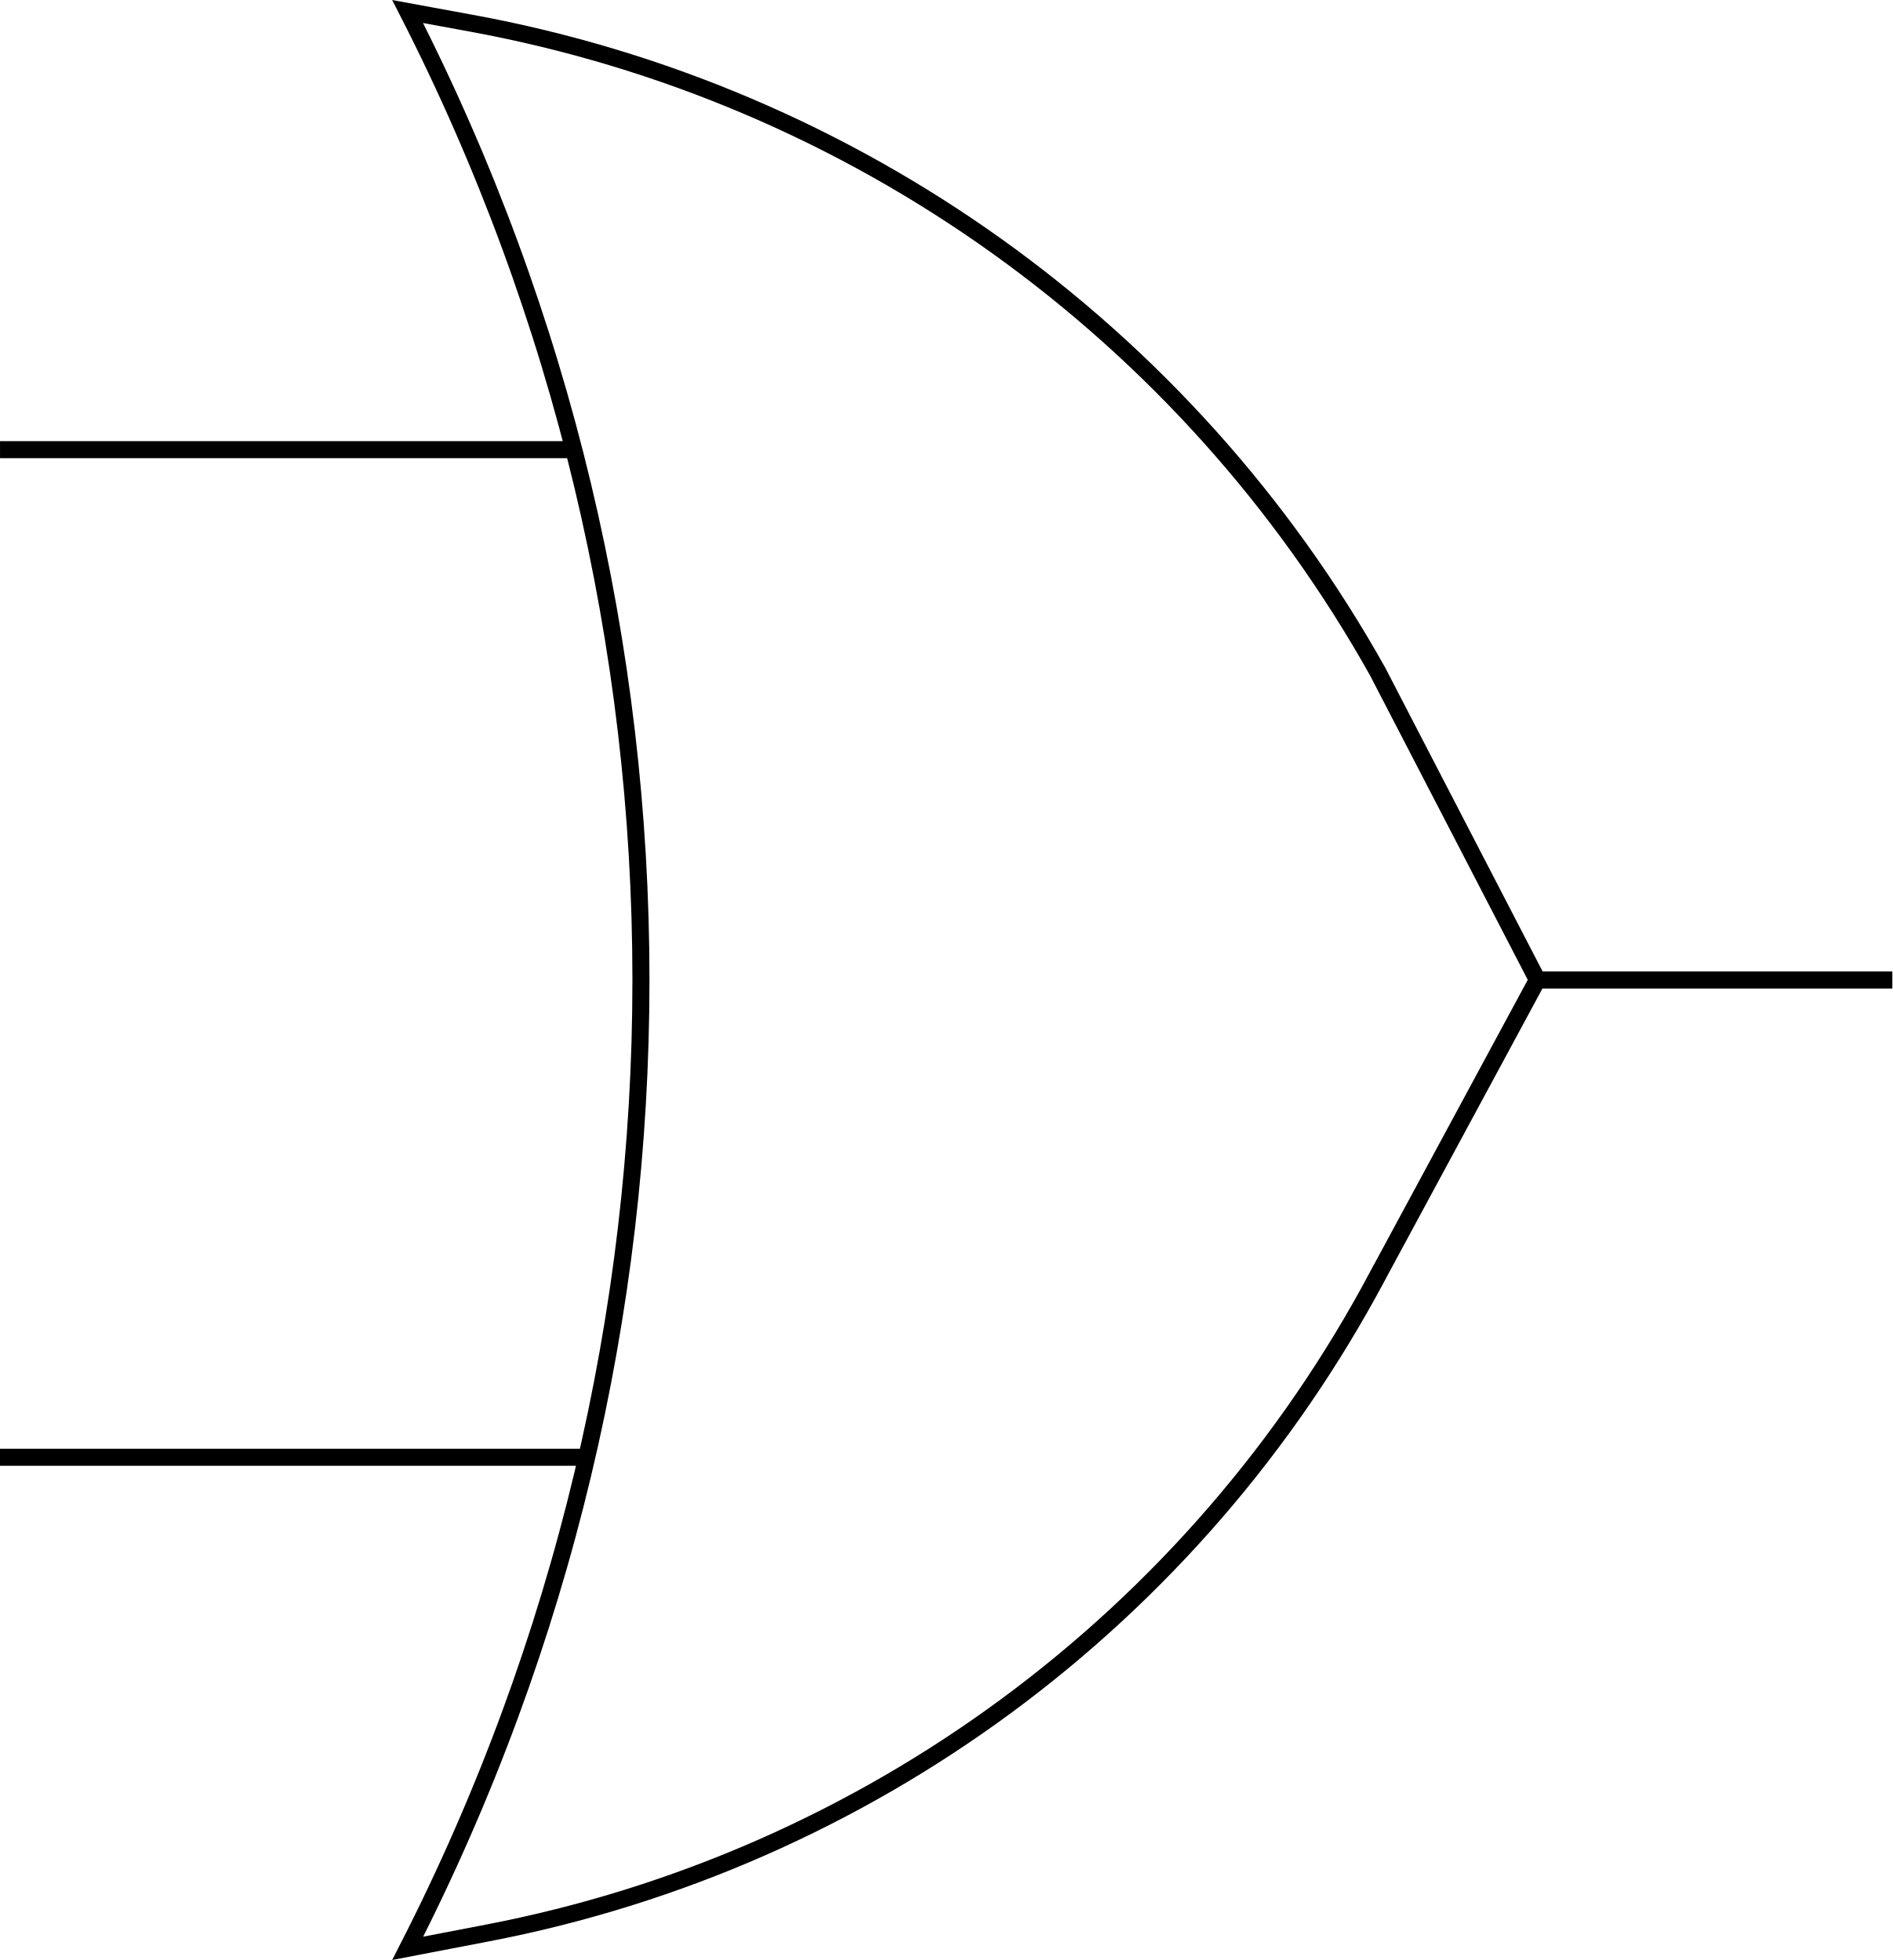
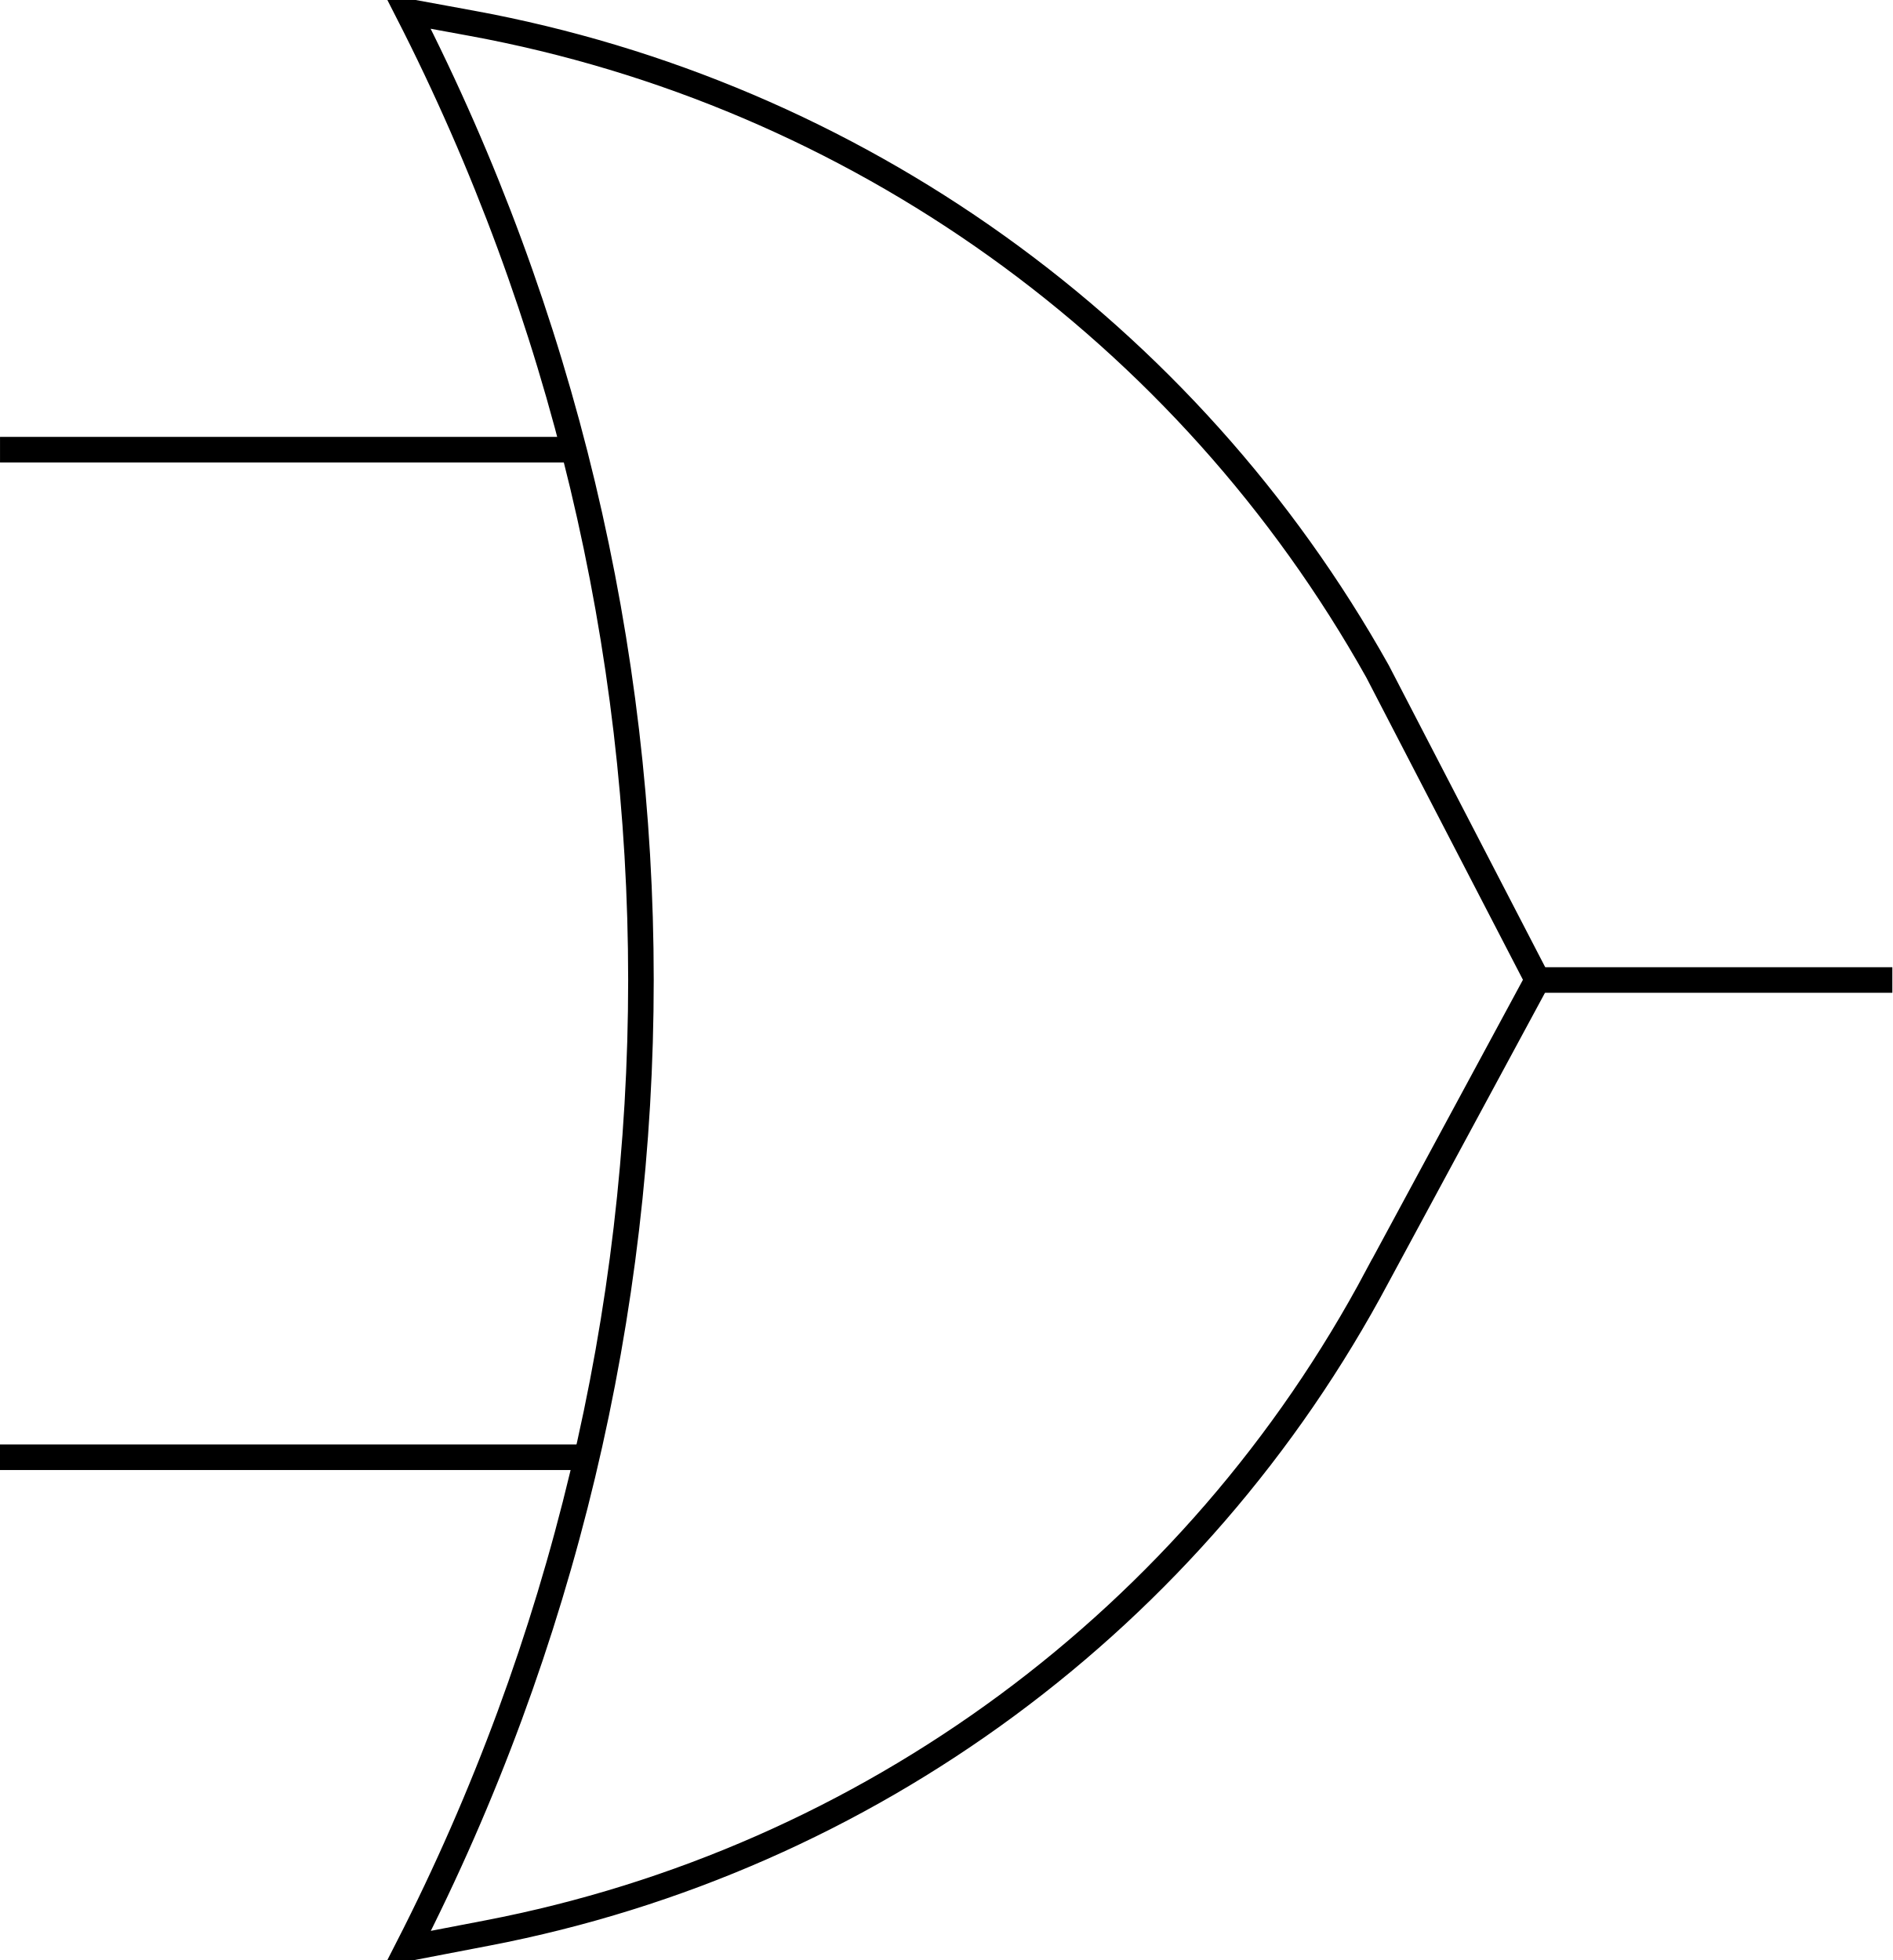
<svg xmlns="http://www.w3.org/2000/svg" width="111" height="115" viewBox="0 0 222 230" fill="none">
-   <line x1="0.003" y1="52.767" x2="67.001" y2="52.767" stroke="black" stroke-width="2" />
-   <line x1="179.999" y1="115" x2="222.011" y2="115" stroke="black" stroke-width="2" />
-   <path d="M0 171.004H68.5" stroke="black" stroke-width="2" />
-   <path d="M162.5 150.194L161.617 149.724C140.258 189.894 101.869 218.24 57.193 226.83L47.834 228.629C84.321 157.267 84.317 72.711 47.824 1.352L55.31 2.726C100.306 10.987 139.278 38.873 161.619 78.793L171.112 97.119L180.369 114.99L161.62 149.719L162.5 150.194Z" fill="" stroke="black" stroke-width="2" />
+   <line x1="0.003" y1="52.767" x2="67.001" y2="52.767" stroke="black" stroke-width="3" />
+   <line x1="179.999" y1="115" x2="222.011" y2="115" stroke="black" stroke-width="3" />
+   <path d="M0 171.004H68.5" stroke="black" stroke-width="3" />
+   <path d="M162.5 150.194L161.617 149.724C140.258 189.894 101.869 218.24 57.193 226.83L47.834 228.629C84.321 157.267 84.317 72.711 47.824 1.352L55.31 2.726C100.306 10.987 139.278 38.873 161.619 78.793L171.112 97.119L180.369 114.99L161.62 149.719L162.5 150.194Z" fill="" stroke="black" stroke-width="3" />
</svg>
